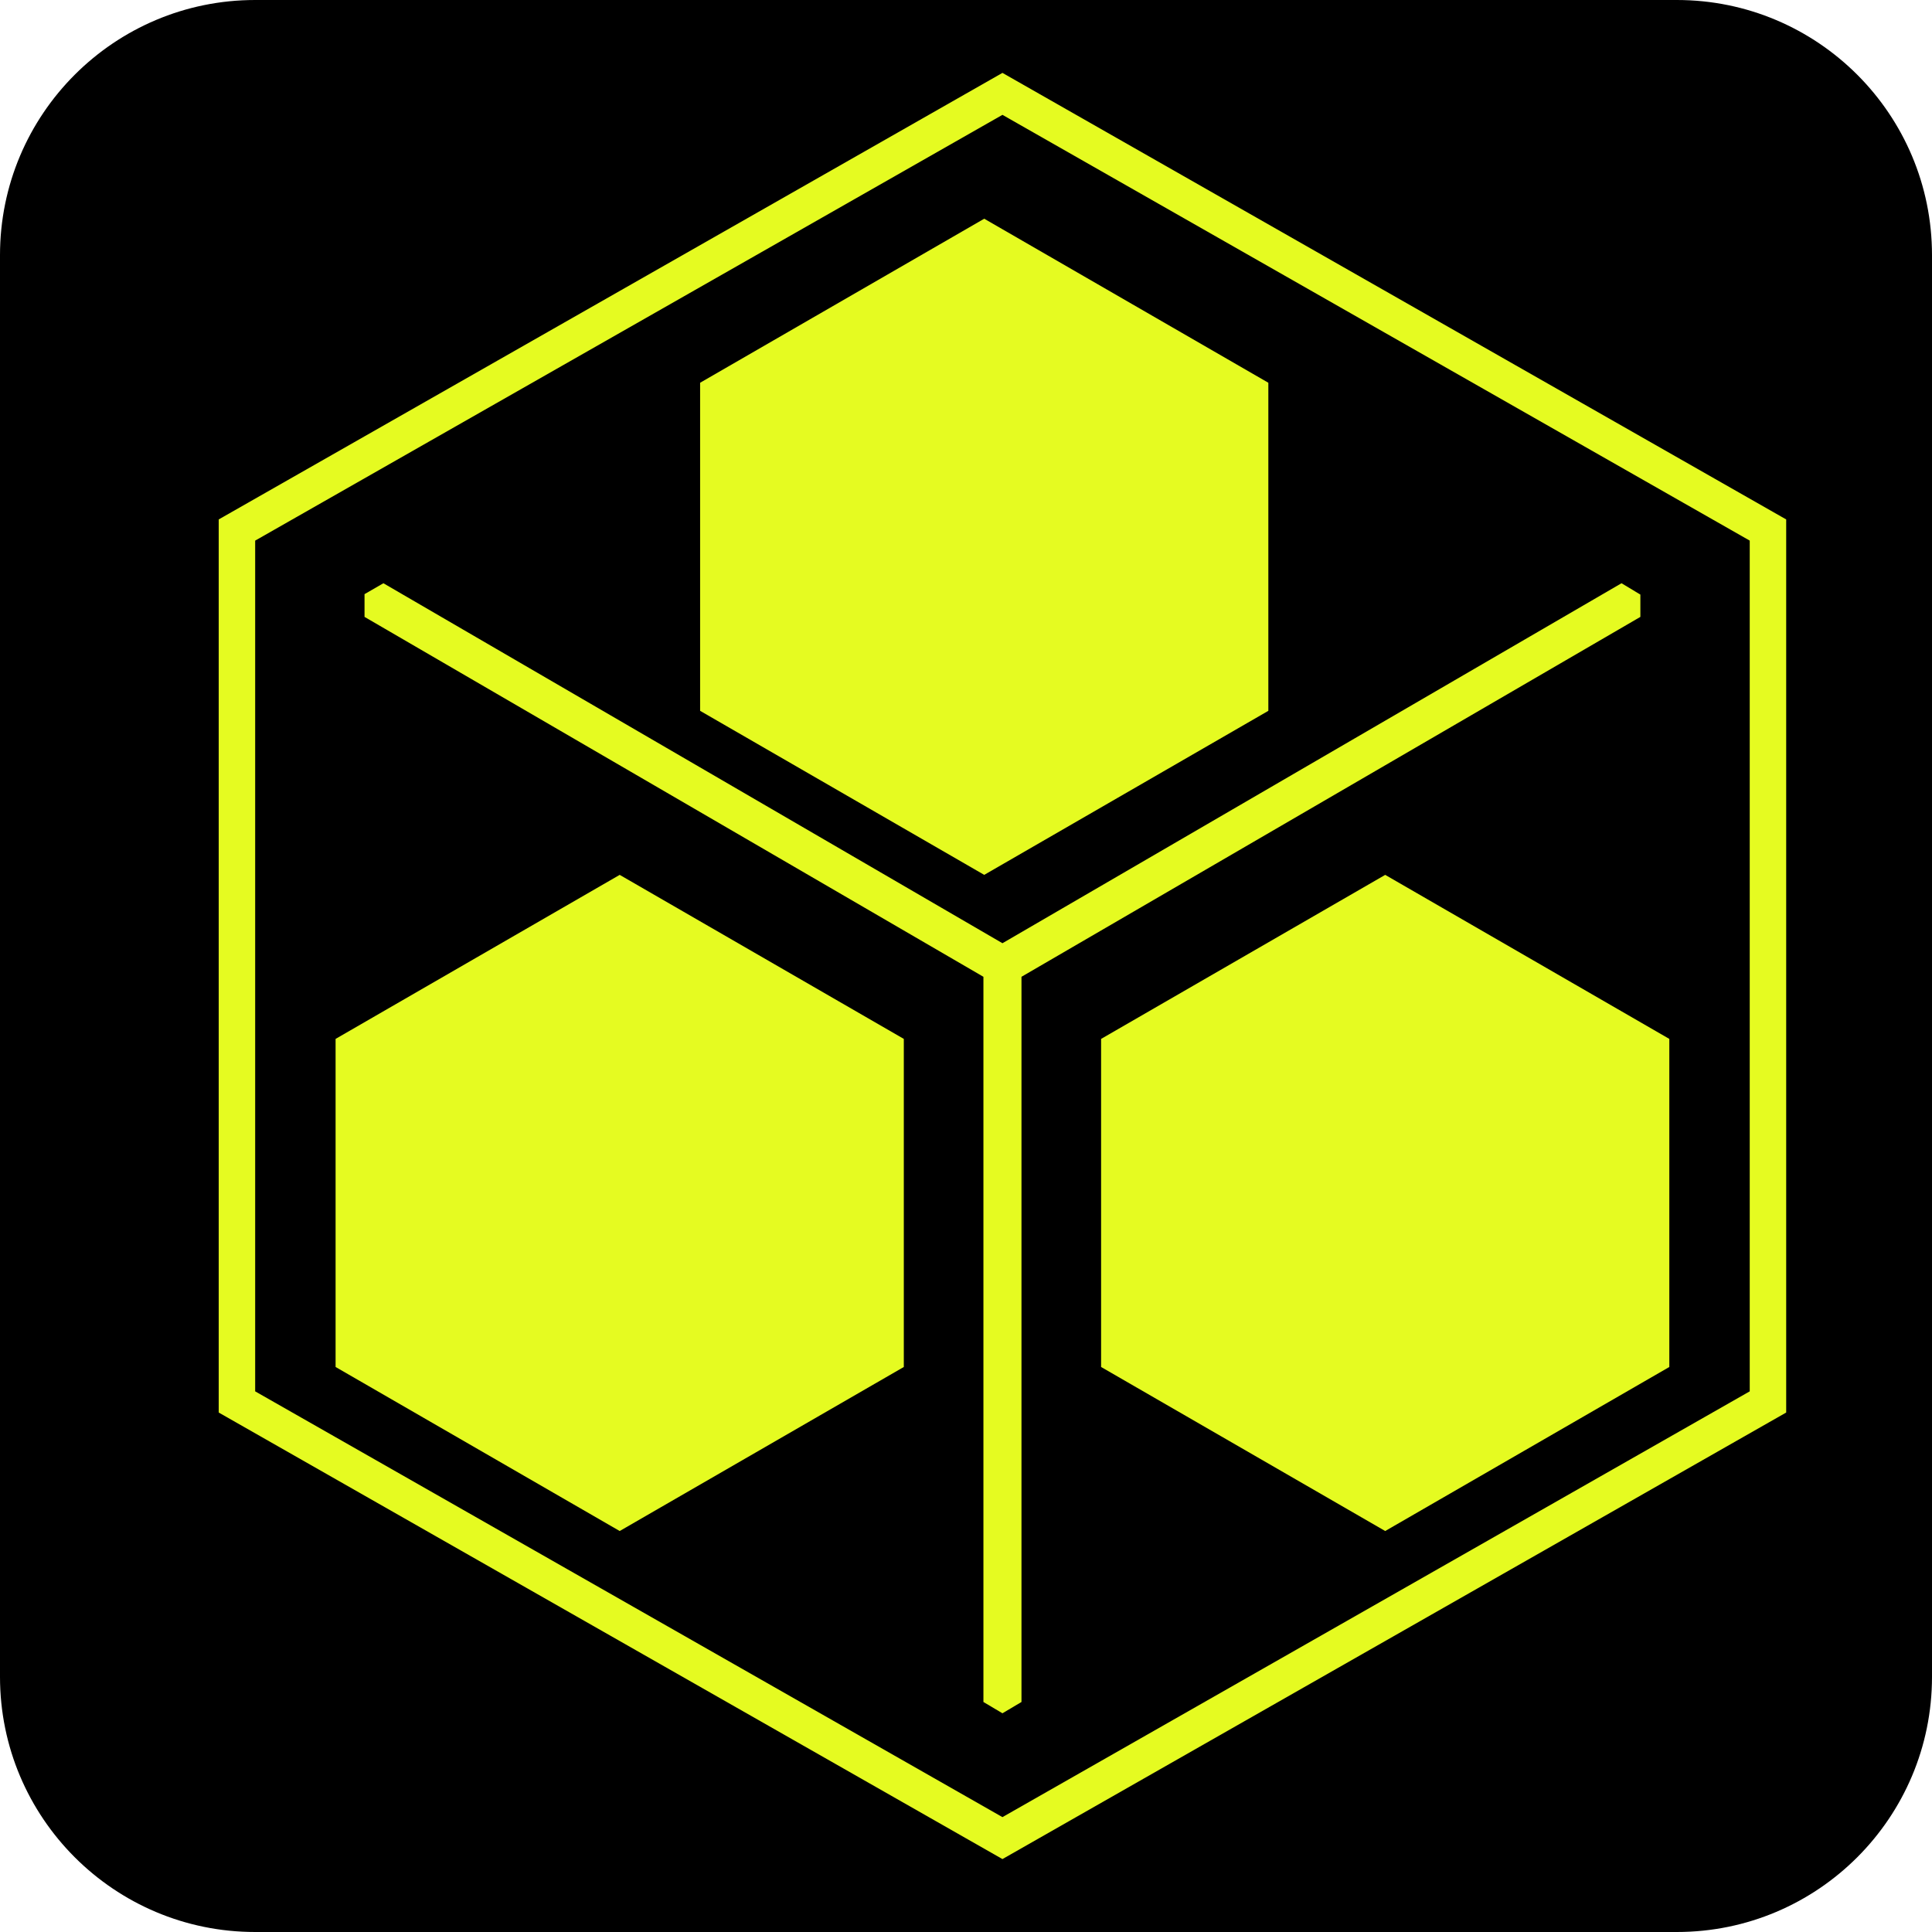
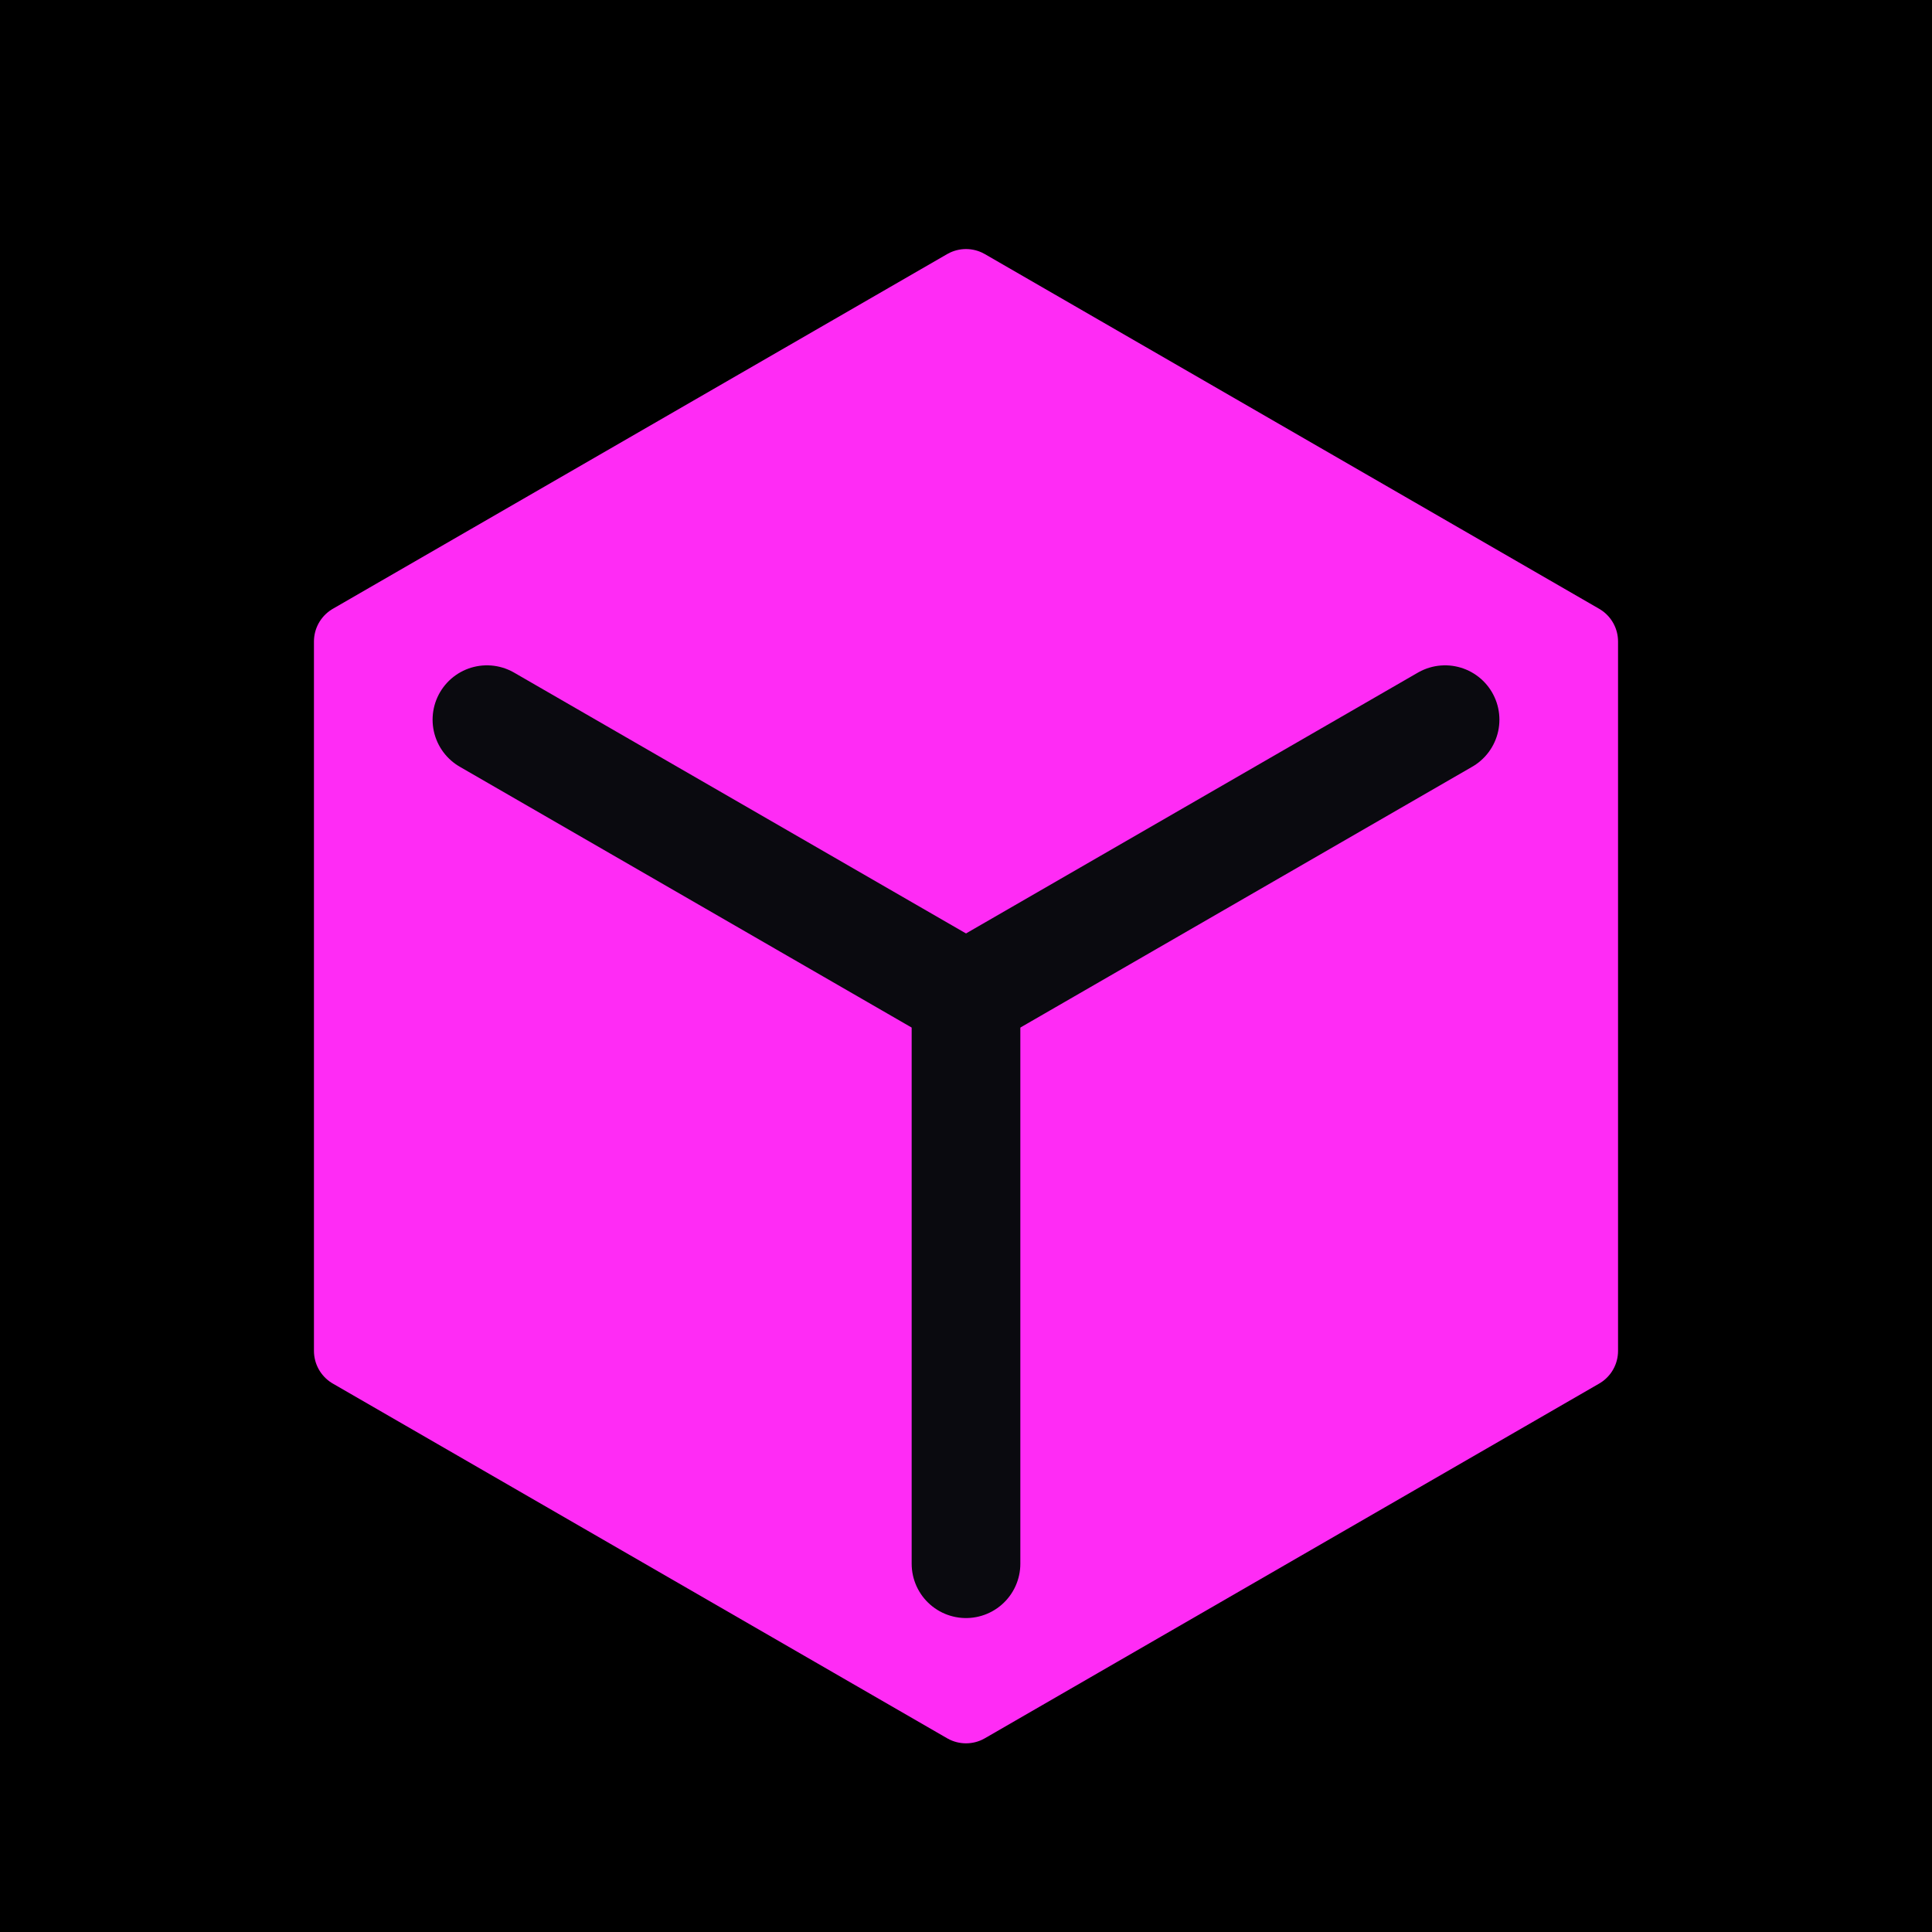
- <svg xmlns="http://www.w3.org/2000/svg" width="53" height="53" viewBox="0 0 53 53" fill="none">
-   <rect width="53" height="53" rx="7" fill="black" />
-   <path d="M48.5 14.54V38.459L27.5 50.424L6.5 38.459V14.54L27.5 2.575L48.5 14.54Z" stroke="#E5FB21" />
-   <path d="M10 16.299L10.518 16L27.5 25.875L44.482 16L45 16.311V16.923L28.022 26.796V46.69L27.5 47L26.978 46.69V26.796L10 16.923V16.299Z" fill="#E5FB21" />
-   <path d="M38 24L45.794 28.5V37.5L38 42L30.206 37.5V28.5L38 24Z" fill="#E5FB21" />
-   <path d="M17 24L24.794 28.5V37.5L17 42L9.206 37.5V28.5L17 24Z" fill="#E5FB21" />
-   <path d="M27 6L34.794 10.5V19.5L27 24L19.206 19.5V10.5L27 6Z" fill="#E5FB21" />
+ <svg xmlns="http://www.w3.org/2000/svg" viewBox="0 0 64 64">
+   <rect width="64" height="64" fill="#000" />
+   <path d="M32.00 9.50 L52.35 21.25 L52.35 44.75 L32.00 56.50 L11.65 44.75 L11.65 21.25 Z" fill="#FF2BF5" stroke="#FF2BF5" stroke-width="2.5" stroke-linejoin="round" />
+   <g fill="none" stroke="#0a0a0f" stroke-width="3.6" stroke-linecap="round">
+     <path d="M32 33 L16.13 23.84" />
+     <path d="M32 33 L47.87 23.84" />
+     <path d="M32 33 L32.00 51.80" />
+   </g>
</svg>
